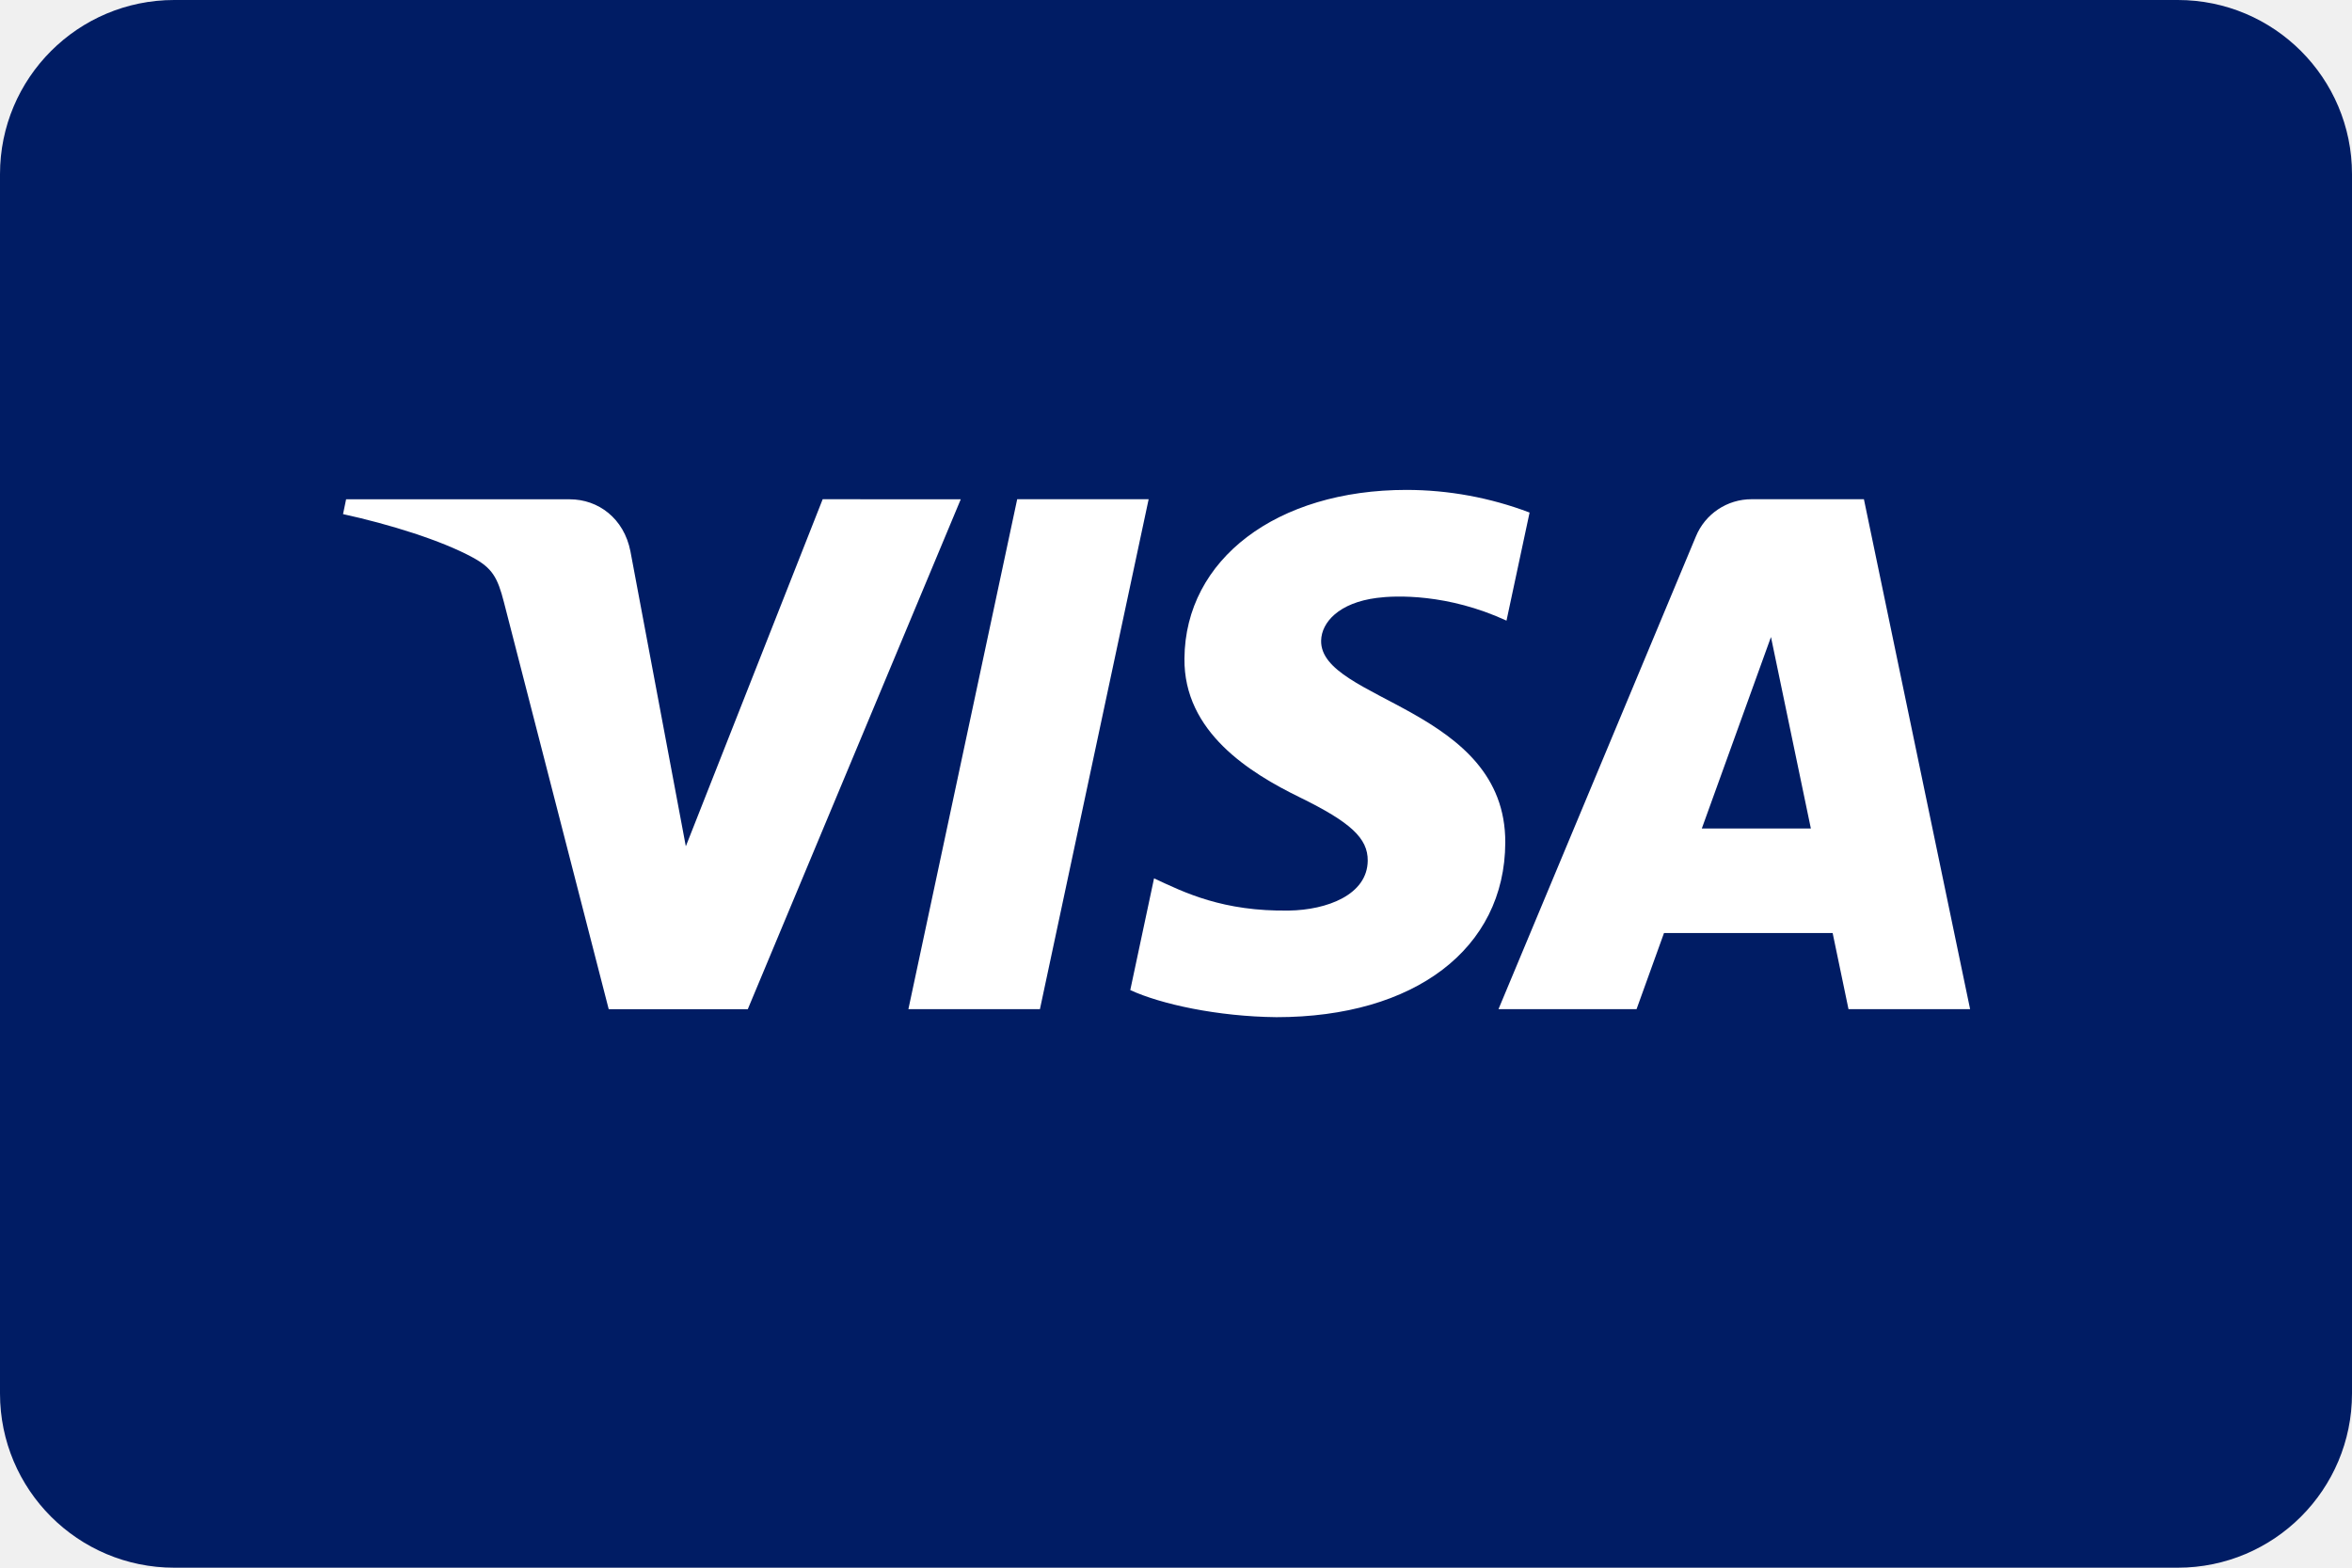
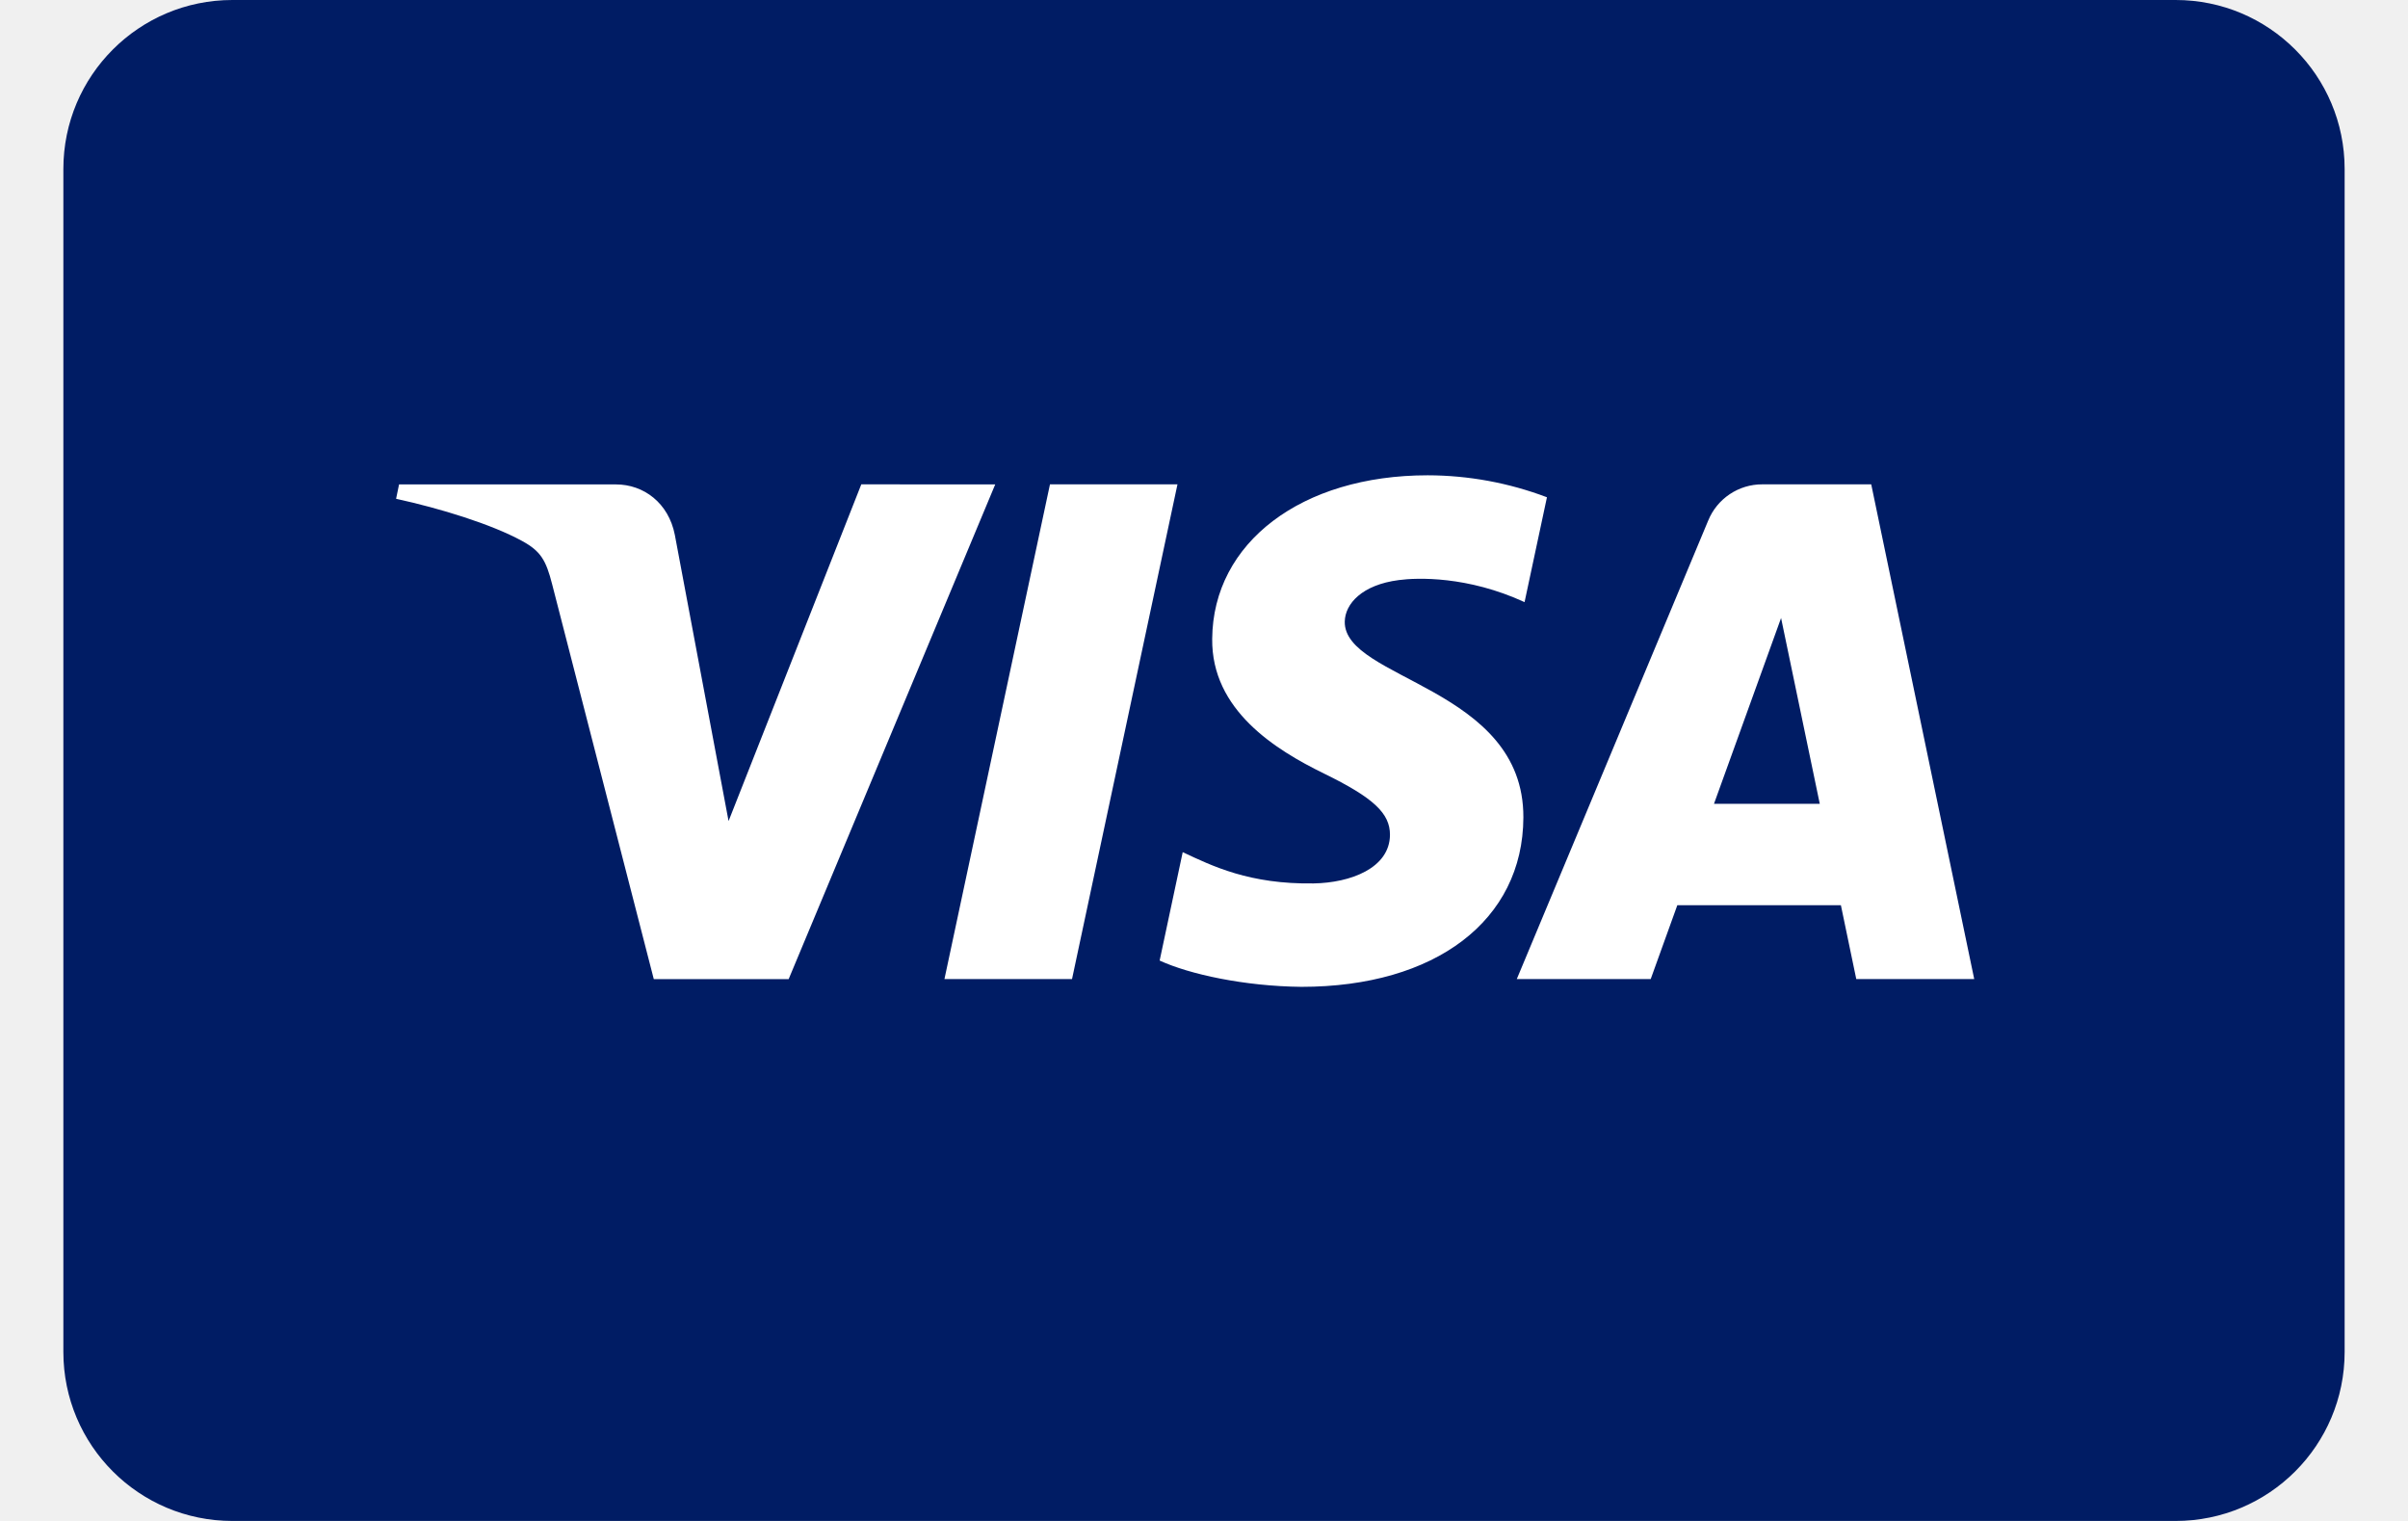
- <svg xmlns="http://www.w3.org/2000/svg" viewBox="0 0 27 18">
+ <svg xmlns="http://www.w3.org/2000/svg" width="133px" height="84px" viewBox="0 0 27 18">
  <defs>
    <clipPath id="a">
      <rect width="27" height="18" fill="#fff" rx="2" />
    </clipPath>
  </defs>
  <g clip-path="url(#a)">
    <path fill="#001C64" d="M0 0h27v18H0z" />
    <path fill="#fff" fill-rule="evenodd" d="M13.597 7.56c-.01.844.75 1.314 1.322 1.594.587.287.784.471.782.728-.004.393-.469.566-.903.573-.759.012-1.2-.206-1.55-.37l-.273 1.283c.352.162 1.003.304 1.678.311 1.586 0 2.622-.786 2.627-2.004.007-1.545-2.129-1.63-2.114-2.32.005-.21.204-.434.64-.49.216-.029.813-.05 1.488.261l.265-1.241a4 4 0 0 0-1.412-.26c-1.491 0-2.541.796-2.55 1.935m6.512-1.828a.69.69 0 0 0-.642.43l-2.265 5.425h1.585l.315-.874h1.936l.182.874h1.396l-1.219-5.855zm.221 1.582.458 2.199h-1.252zm-8.653-1.582-1.249 5.855h1.51l1.248-5.855zm-2.233 0L7.873 9.717 7.237 6.33c-.074-.378-.369-.597-.696-.597H3.973l-.035.17c.527.115 1.126.3 1.489.498.222.121.285.227.358.514l1.203 4.673h1.596l2.445-5.855z" clip-rule="evenodd" />
  </g>
</svg>
